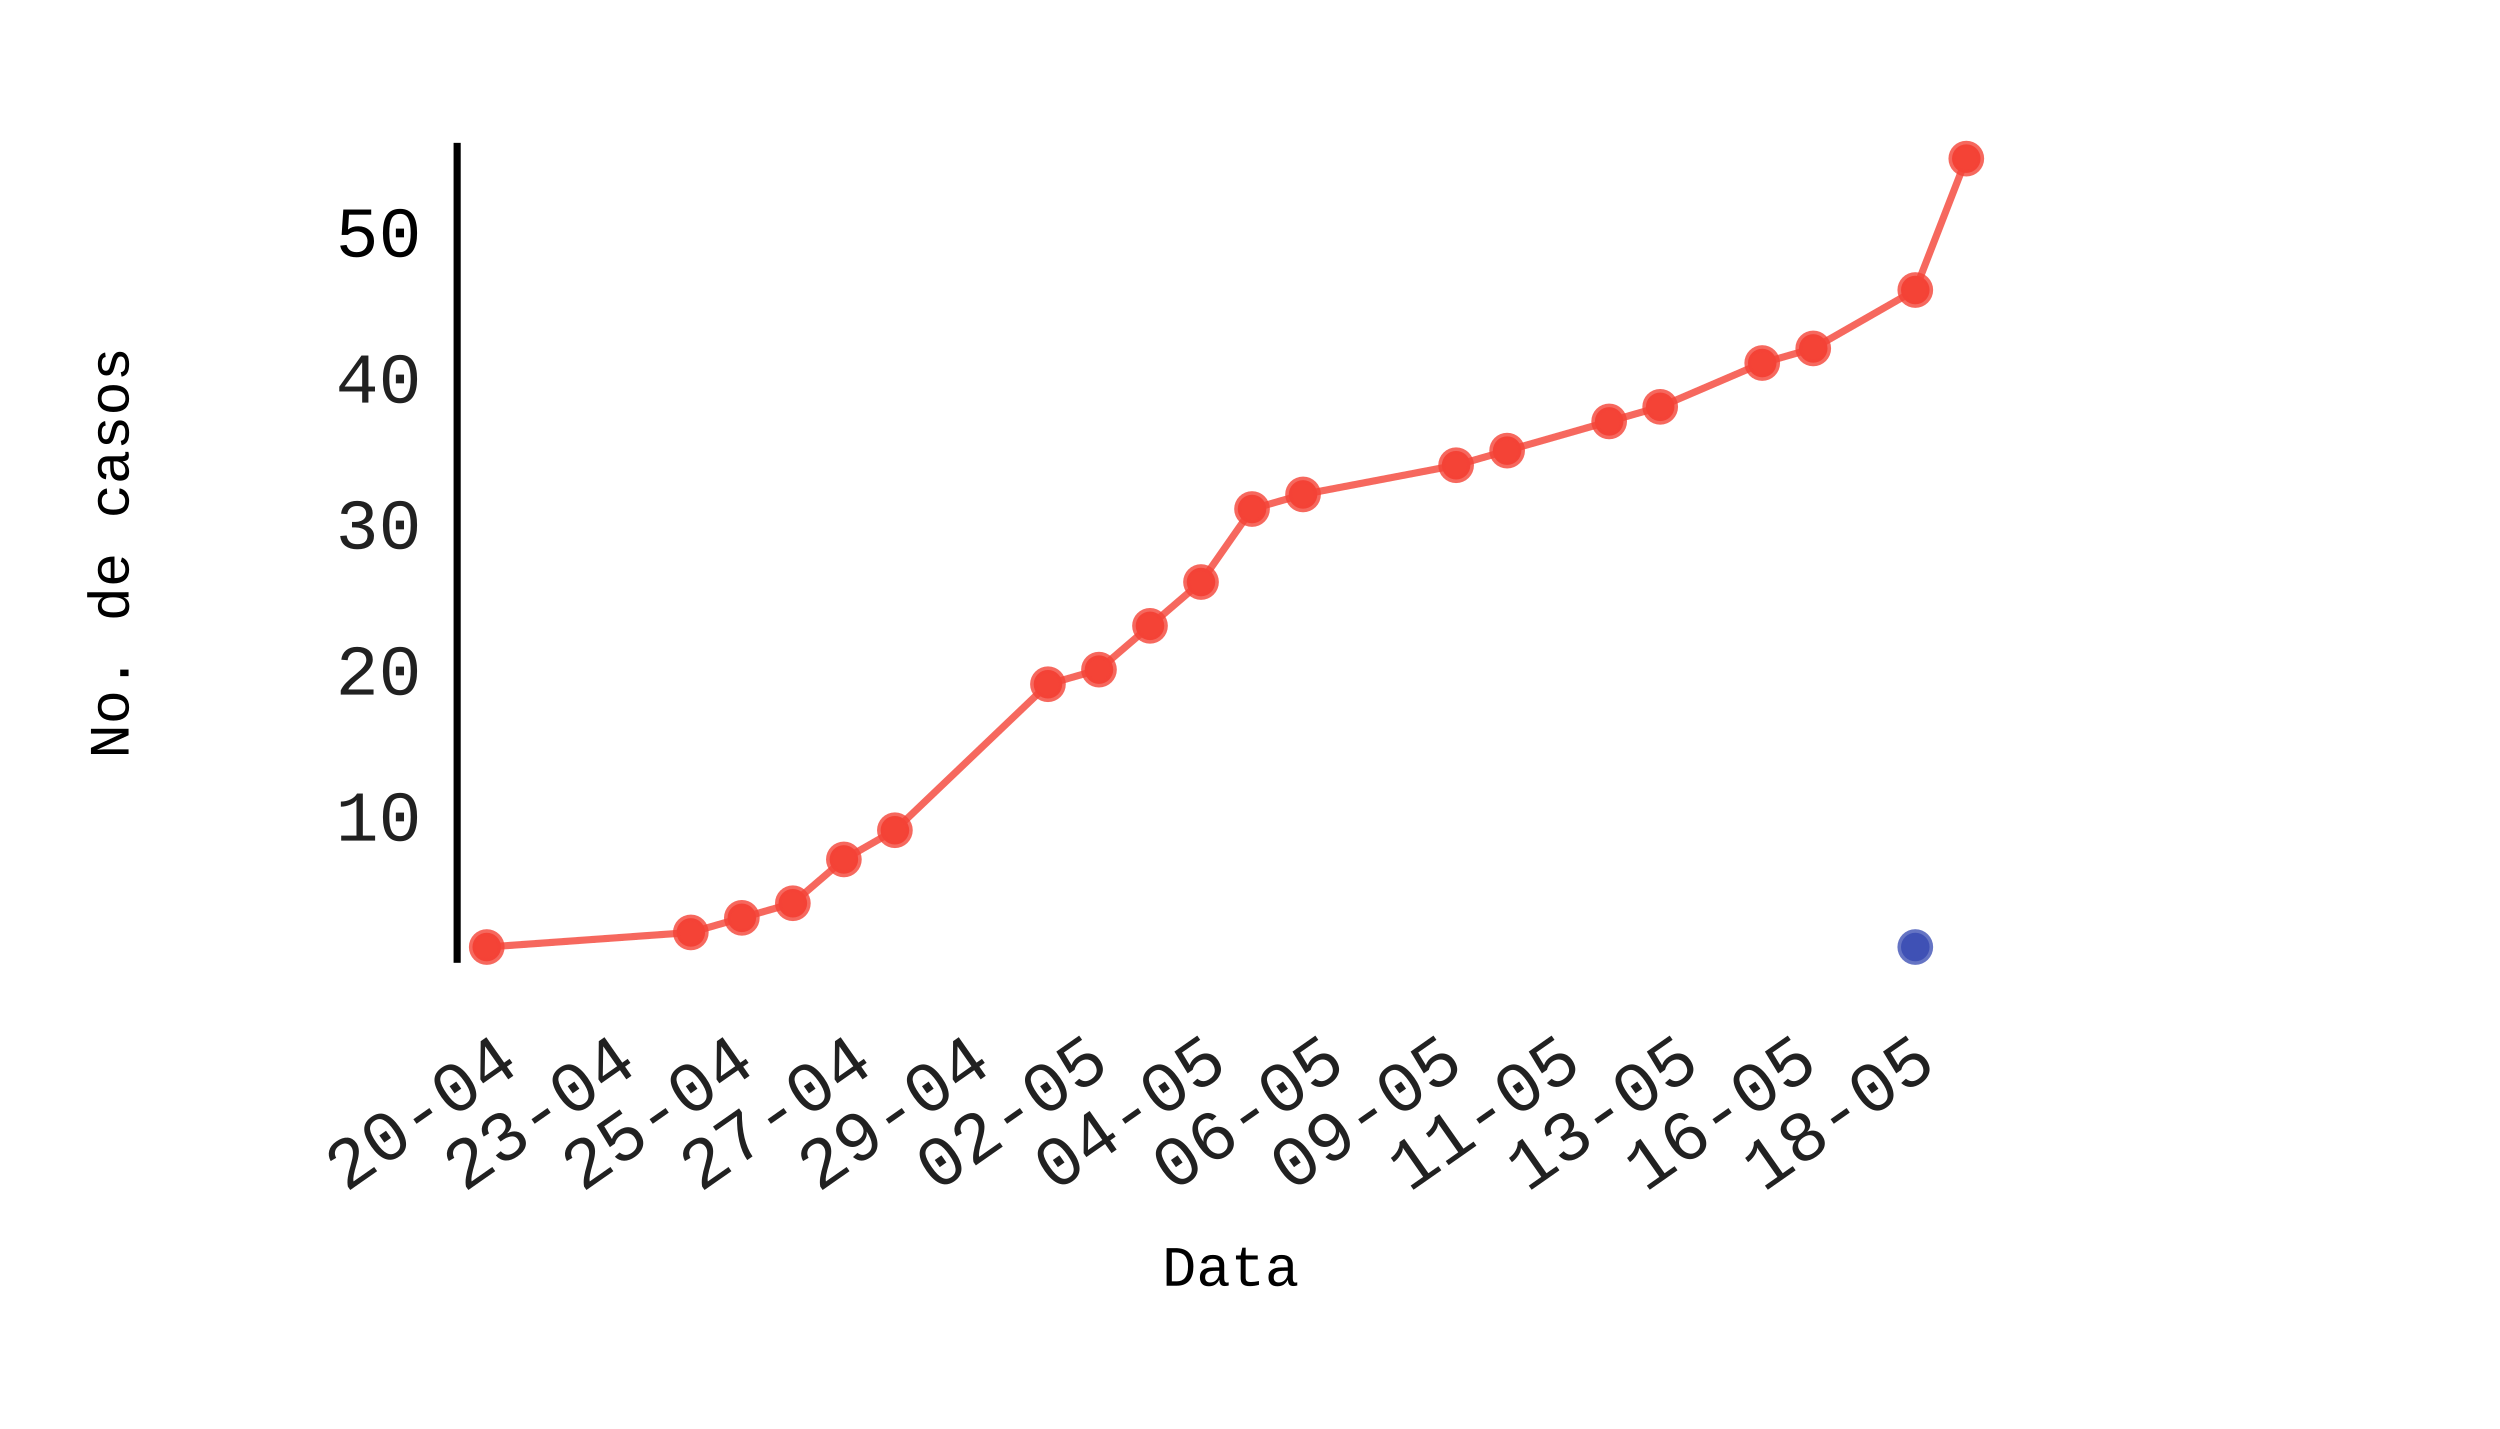
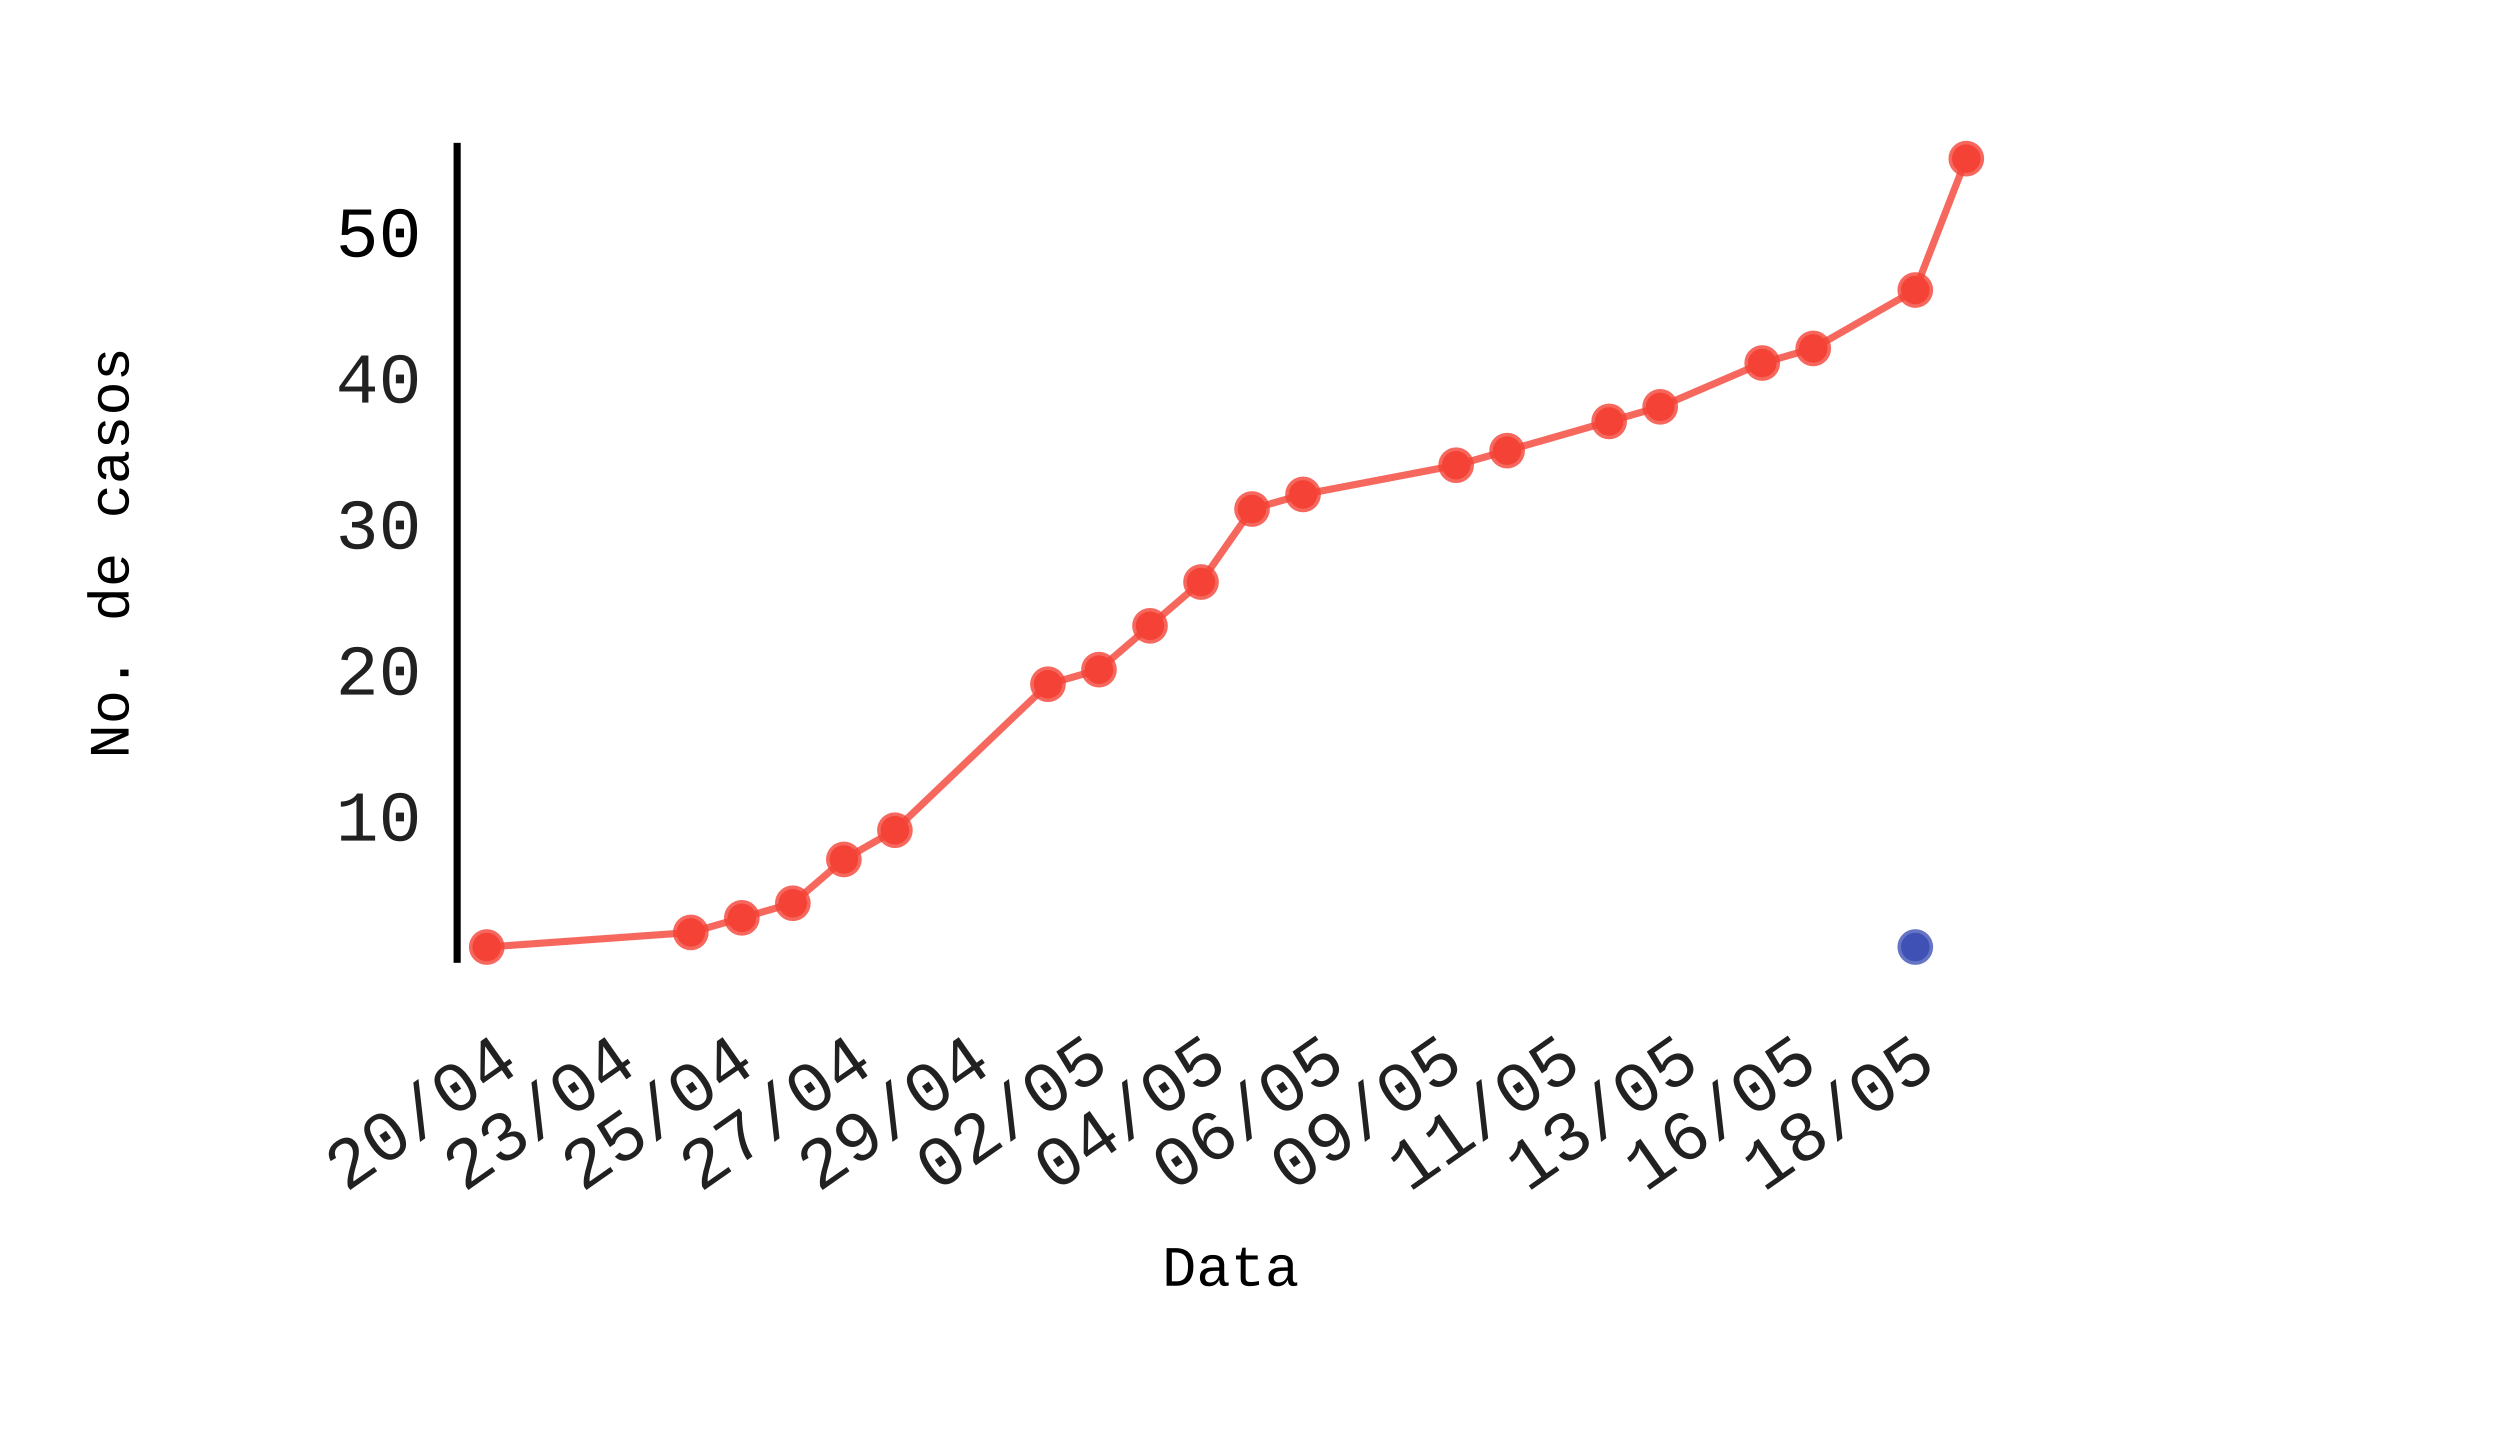
- <svg xmlns="http://www.w3.org/2000/svg" id="chart-bfed8752-8317-4de2-8dd5-8639da4cb82d" class="pygal-chart" viewBox="0 0 350 200" width="350" height="200">
+ <svg xmlns="http://www.w3.org/2000/svg" id="chart-1e7b0001-872a-47d5-9413-6698f87ad193" class="pygal-chart" viewBox="0 0 350 200" width="350" height="200">
  <defs>
-     <style type="text/css">#chart-bfed8752-8317-4de2-8dd5-8639da4cb82d{-webkit-user-select:none;-webkit-font-smoothing:antialiased;font-family:Consolas,"Liberation Mono",Menlo,Courier,monospace}#chart-bfed8752-8317-4de2-8dd5-8639da4cb82d .title{font-family:Consolas,"Liberation Mono",Menlo,Courier,monospace;font-size:8px}#chart-bfed8752-8317-4de2-8dd5-8639da4cb82d .legends .legend text{font-family:Consolas,"Liberation Mono",Menlo,Courier,monospace;font-size:14px}#chart-bfed8752-8317-4de2-8dd5-8639da4cb82d .axis text{font-family:Consolas,"Liberation Mono",Menlo,Courier,monospace;font-size:10px}#chart-bfed8752-8317-4de2-8dd5-8639da4cb82d .axis text.major{font-family:Consolas,"Liberation Mono",Menlo,Courier,monospace;font-size:10px}#chart-bfed8752-8317-4de2-8dd5-8639da4cb82d .text-overlay text.value{font-family:Consolas,"Liberation Mono",Menlo,Courier,monospace;font-size:16px}#chart-bfed8752-8317-4de2-8dd5-8639da4cb82d .text-overlay text.label{font-family:Consolas,"Liberation Mono",Menlo,Courier,monospace;font-size:10px}#chart-bfed8752-8317-4de2-8dd5-8639da4cb82d .tooltip{font-family:Consolas,"Liberation Mono",Menlo,Courier,monospace;font-size:14px}#chart-bfed8752-8317-4de2-8dd5-8639da4cb82d text.no_data{font-family:Consolas,"Liberation Mono",Menlo,Courier,monospace;font-size:64px}
- #chart-bfed8752-8317-4de2-8dd5-8639da4cb82d{background-color:transparent}#chart-bfed8752-8317-4de2-8dd5-8639da4cb82d path,#chart-bfed8752-8317-4de2-8dd5-8639da4cb82d line,#chart-bfed8752-8317-4de2-8dd5-8639da4cb82d rect,#chart-bfed8752-8317-4de2-8dd5-8639da4cb82d circle{-webkit-transition:150ms;-moz-transition:150ms;transition:150ms}#chart-bfed8752-8317-4de2-8dd5-8639da4cb82d .graph &gt; .background{fill:transparent}#chart-bfed8752-8317-4de2-8dd5-8639da4cb82d .plot &gt; .background{fill:rgba(255,255,255,1)}#chart-bfed8752-8317-4de2-8dd5-8639da4cb82d .graph{fill:rgba(0,0,0,.87)}#chart-bfed8752-8317-4de2-8dd5-8639da4cb82d text.no_data{fill:rgba(0,0,0,1)}#chart-bfed8752-8317-4de2-8dd5-8639da4cb82d .title{fill:rgba(0,0,0,1)}#chart-bfed8752-8317-4de2-8dd5-8639da4cb82d .legends .legend text{fill:rgba(0,0,0,.87)}#chart-bfed8752-8317-4de2-8dd5-8639da4cb82d .legends .legend:hover text{fill:rgba(0,0,0,1)}#chart-bfed8752-8317-4de2-8dd5-8639da4cb82d .axis .line{stroke:rgba(0,0,0,1)}#chart-bfed8752-8317-4de2-8dd5-8639da4cb82d .axis .guide.line{stroke:rgba(0,0,0,.54)}#chart-bfed8752-8317-4de2-8dd5-8639da4cb82d .axis .major.line{stroke:rgba(0,0,0,.87)}#chart-bfed8752-8317-4de2-8dd5-8639da4cb82d .axis text.major{fill:rgba(0,0,0,1)}#chart-bfed8752-8317-4de2-8dd5-8639da4cb82d .axis.y .guides:hover .guide.line,#chart-bfed8752-8317-4de2-8dd5-8639da4cb82d .line-graph .axis.x .guides:hover .guide.line,#chart-bfed8752-8317-4de2-8dd5-8639da4cb82d .stackedline-graph .axis.x .guides:hover .guide.line,#chart-bfed8752-8317-4de2-8dd5-8639da4cb82d .xy-graph .axis.x .guides:hover .guide.line{stroke:rgba(0,0,0,1)}#chart-bfed8752-8317-4de2-8dd5-8639da4cb82d .axis .guides:hover text{fill:rgba(0,0,0,1)}#chart-bfed8752-8317-4de2-8dd5-8639da4cb82d .reactive{fill-opacity:.7;stroke-opacity:.8}#chart-bfed8752-8317-4de2-8dd5-8639da4cb82d .ci{stroke:rgba(0,0,0,.87)}#chart-bfed8752-8317-4de2-8dd5-8639da4cb82d .reactive.active,#chart-bfed8752-8317-4de2-8dd5-8639da4cb82d .active .reactive{fill-opacity:.8;stroke-opacity:.9;stroke-width:4}#chart-bfed8752-8317-4de2-8dd5-8639da4cb82d .ci .reactive.active{stroke-width:1.5}#chart-bfed8752-8317-4de2-8dd5-8639da4cb82d .series text{fill:rgba(0,0,0,1)}#chart-bfed8752-8317-4de2-8dd5-8639da4cb82d .tooltip rect{fill:rgba(255,255,255,1);stroke:rgba(0,0,0,1);-webkit-transition:opacity 150ms;-moz-transition:opacity 150ms;transition:opacity 150ms}#chart-bfed8752-8317-4de2-8dd5-8639da4cb82d .tooltip .label{fill:rgba(0,0,0,.87)}#chart-bfed8752-8317-4de2-8dd5-8639da4cb82d .tooltip .label{fill:rgba(0,0,0,.87)}#chart-bfed8752-8317-4de2-8dd5-8639da4cb82d .tooltip .legend{font-size:.8em;fill:rgba(0,0,0,.54)}#chart-bfed8752-8317-4de2-8dd5-8639da4cb82d .tooltip .x_label{font-size:.6em;fill:rgba(0,0,0,1)}#chart-bfed8752-8317-4de2-8dd5-8639da4cb82d .tooltip .xlink{font-size:.5em;text-decoration:underline}#chart-bfed8752-8317-4de2-8dd5-8639da4cb82d .tooltip .value{font-size:1.5em}#chart-bfed8752-8317-4de2-8dd5-8639da4cb82d .bound{font-size:.5em}#chart-bfed8752-8317-4de2-8dd5-8639da4cb82d .max-value{font-size:.75em;fill:rgba(0,0,0,.54)}#chart-bfed8752-8317-4de2-8dd5-8639da4cb82d .map-element{fill:rgba(255,255,255,1);stroke:rgba(0,0,0,.54) !important}#chart-bfed8752-8317-4de2-8dd5-8639da4cb82d .map-element .reactive{fill-opacity:inherit;stroke-opacity:inherit}#chart-bfed8752-8317-4de2-8dd5-8639da4cb82d .color-0,#chart-bfed8752-8317-4de2-8dd5-8639da4cb82d .color-0 a:visited{stroke:#F44336;fill:#F44336}#chart-bfed8752-8317-4de2-8dd5-8639da4cb82d .color-1,#chart-bfed8752-8317-4de2-8dd5-8639da4cb82d .color-1 a:visited{stroke:#3F51B5;fill:#3F51B5}#chart-bfed8752-8317-4de2-8dd5-8639da4cb82d .text-overlay .color-0 text{fill:black}#chart-bfed8752-8317-4de2-8dd5-8639da4cb82d .text-overlay .color-1 text{fill:black}
- #chart-bfed8752-8317-4de2-8dd5-8639da4cb82d text.no_data{text-anchor:middle}#chart-bfed8752-8317-4de2-8dd5-8639da4cb82d .guide.line{fill:none}#chart-bfed8752-8317-4de2-8dd5-8639da4cb82d .centered{text-anchor:middle}#chart-bfed8752-8317-4de2-8dd5-8639da4cb82d .title{text-anchor:middle}#chart-bfed8752-8317-4de2-8dd5-8639da4cb82d .legends .legend text{fill-opacity:1}#chart-bfed8752-8317-4de2-8dd5-8639da4cb82d .axis.x text{text-anchor:middle}#chart-bfed8752-8317-4de2-8dd5-8639da4cb82d .axis.x:not(.web) text[transform]{text-anchor:start}#chart-bfed8752-8317-4de2-8dd5-8639da4cb82d .axis.x:not(.web) text[transform].backwards{text-anchor:end}#chart-bfed8752-8317-4de2-8dd5-8639da4cb82d .axis.y text{text-anchor:end}#chart-bfed8752-8317-4de2-8dd5-8639da4cb82d .axis.y text[transform].backwards{text-anchor:start}#chart-bfed8752-8317-4de2-8dd5-8639da4cb82d .axis.y2 text{text-anchor:start}#chart-bfed8752-8317-4de2-8dd5-8639da4cb82d .axis.y2 text[transform].backwards{text-anchor:end}#chart-bfed8752-8317-4de2-8dd5-8639da4cb82d .axis .guide.line{stroke-dasharray:4,4}#chart-bfed8752-8317-4de2-8dd5-8639da4cb82d .axis .major.guide.line{stroke-dasharray:6,6}#chart-bfed8752-8317-4de2-8dd5-8639da4cb82d .horizontal .axis.y .guide.line,#chart-bfed8752-8317-4de2-8dd5-8639da4cb82d .horizontal .axis.y2 .guide.line,#chart-bfed8752-8317-4de2-8dd5-8639da4cb82d .vertical .axis.x .guide.line{opacity:0}#chart-bfed8752-8317-4de2-8dd5-8639da4cb82d .horizontal .axis.always_show .guide.line,#chart-bfed8752-8317-4de2-8dd5-8639da4cb82d .vertical .axis.always_show .guide.line{opacity:1 !important}#chart-bfed8752-8317-4de2-8dd5-8639da4cb82d .axis.y .guides:hover .guide.line,#chart-bfed8752-8317-4de2-8dd5-8639da4cb82d .axis.y2 .guides:hover .guide.line,#chart-bfed8752-8317-4de2-8dd5-8639da4cb82d .axis.x .guides:hover .guide.line{opacity:1}#chart-bfed8752-8317-4de2-8dd5-8639da4cb82d .axis .guides:hover text{opacity:1}#chart-bfed8752-8317-4de2-8dd5-8639da4cb82d .nofill{fill:none}#chart-bfed8752-8317-4de2-8dd5-8639da4cb82d .subtle-fill{fill-opacity:.2}#chart-bfed8752-8317-4de2-8dd5-8639da4cb82d .dot{stroke-width:1px;fill-opacity:1}#chart-bfed8752-8317-4de2-8dd5-8639da4cb82d .dot.active{stroke-width:5px}#chart-bfed8752-8317-4de2-8dd5-8639da4cb82d .dot.negative{fill:transparent}#chart-bfed8752-8317-4de2-8dd5-8639da4cb82d text,#chart-bfed8752-8317-4de2-8dd5-8639da4cb82d tspan{stroke:none !important}#chart-bfed8752-8317-4de2-8dd5-8639da4cb82d .series text.active{opacity:1}#chart-bfed8752-8317-4de2-8dd5-8639da4cb82d .tooltip rect{fill-opacity:.95;stroke-width:.5}#chart-bfed8752-8317-4de2-8dd5-8639da4cb82d .tooltip text{fill-opacity:1}#chart-bfed8752-8317-4de2-8dd5-8639da4cb82d .showable{visibility:hidden}#chart-bfed8752-8317-4de2-8dd5-8639da4cb82d .showable.shown{visibility:visible}#chart-bfed8752-8317-4de2-8dd5-8639da4cb82d .gauge-background{fill:rgba(229,229,229,1);stroke:none}#chart-bfed8752-8317-4de2-8dd5-8639da4cb82d .bg-lines{stroke:transparent;stroke-width:2px}</style>
+     <style type="text/css">#chart-1e7b0001-872a-47d5-9413-6698f87ad193{-webkit-user-select:none;-webkit-font-smoothing:antialiased;font-family:Consolas,"Liberation Mono",Menlo,Courier,monospace}#chart-1e7b0001-872a-47d5-9413-6698f87ad193 .title{font-family:Consolas,"Liberation Mono",Menlo,Courier,monospace;font-size:8px}#chart-1e7b0001-872a-47d5-9413-6698f87ad193 .legends .legend text{font-family:Consolas,"Liberation Mono",Menlo,Courier,monospace;font-size:14px}#chart-1e7b0001-872a-47d5-9413-6698f87ad193 .axis text{font-family:Consolas,"Liberation Mono",Menlo,Courier,monospace;font-size:10px}#chart-1e7b0001-872a-47d5-9413-6698f87ad193 .axis text.major{font-family:Consolas,"Liberation Mono",Menlo,Courier,monospace;font-size:10px}#chart-1e7b0001-872a-47d5-9413-6698f87ad193 .text-overlay text.value{font-family:Consolas,"Liberation Mono",Menlo,Courier,monospace;font-size:16px}#chart-1e7b0001-872a-47d5-9413-6698f87ad193 .text-overlay text.label{font-family:Consolas,"Liberation Mono",Menlo,Courier,monospace;font-size:10px}#chart-1e7b0001-872a-47d5-9413-6698f87ad193 .tooltip{font-family:Consolas,"Liberation Mono",Menlo,Courier,monospace;font-size:14px}#chart-1e7b0001-872a-47d5-9413-6698f87ad193 text.no_data{font-family:Consolas,"Liberation Mono",Menlo,Courier,monospace;font-size:64px}
+ #chart-1e7b0001-872a-47d5-9413-6698f87ad193{background-color:transparent}#chart-1e7b0001-872a-47d5-9413-6698f87ad193 path,#chart-1e7b0001-872a-47d5-9413-6698f87ad193 line,#chart-1e7b0001-872a-47d5-9413-6698f87ad193 rect,#chart-1e7b0001-872a-47d5-9413-6698f87ad193 circle{-webkit-transition:150ms;-moz-transition:150ms;transition:150ms}#chart-1e7b0001-872a-47d5-9413-6698f87ad193 .graph &gt; .background{fill:transparent}#chart-1e7b0001-872a-47d5-9413-6698f87ad193 .plot &gt; .background{fill:rgba(255,255,255,1)}#chart-1e7b0001-872a-47d5-9413-6698f87ad193 .graph{fill:rgba(0,0,0,.87)}#chart-1e7b0001-872a-47d5-9413-6698f87ad193 text.no_data{fill:rgba(0,0,0,1)}#chart-1e7b0001-872a-47d5-9413-6698f87ad193 .title{fill:rgba(0,0,0,1)}#chart-1e7b0001-872a-47d5-9413-6698f87ad193 .legends .legend text{fill:rgba(0,0,0,.87)}#chart-1e7b0001-872a-47d5-9413-6698f87ad193 .legends .legend:hover text{fill:rgba(0,0,0,1)}#chart-1e7b0001-872a-47d5-9413-6698f87ad193 .axis .line{stroke:rgba(0,0,0,1)}#chart-1e7b0001-872a-47d5-9413-6698f87ad193 .axis .guide.line{stroke:rgba(0,0,0,.54)}#chart-1e7b0001-872a-47d5-9413-6698f87ad193 .axis .major.line{stroke:rgba(0,0,0,.87)}#chart-1e7b0001-872a-47d5-9413-6698f87ad193 .axis text.major{fill:rgba(0,0,0,1)}#chart-1e7b0001-872a-47d5-9413-6698f87ad193 .axis.y .guides:hover .guide.line,#chart-1e7b0001-872a-47d5-9413-6698f87ad193 .line-graph .axis.x .guides:hover .guide.line,#chart-1e7b0001-872a-47d5-9413-6698f87ad193 .stackedline-graph .axis.x .guides:hover .guide.line,#chart-1e7b0001-872a-47d5-9413-6698f87ad193 .xy-graph .axis.x .guides:hover .guide.line{stroke:rgba(0,0,0,1)}#chart-1e7b0001-872a-47d5-9413-6698f87ad193 .axis .guides:hover text{fill:rgba(0,0,0,1)}#chart-1e7b0001-872a-47d5-9413-6698f87ad193 .reactive{fill-opacity:.7;stroke-opacity:.8}#chart-1e7b0001-872a-47d5-9413-6698f87ad193 .ci{stroke:rgba(0,0,0,.87)}#chart-1e7b0001-872a-47d5-9413-6698f87ad193 .reactive.active,#chart-1e7b0001-872a-47d5-9413-6698f87ad193 .active .reactive{fill-opacity:.8;stroke-opacity:.9;stroke-width:4}#chart-1e7b0001-872a-47d5-9413-6698f87ad193 .ci .reactive.active{stroke-width:1.5}#chart-1e7b0001-872a-47d5-9413-6698f87ad193 .series text{fill:rgba(0,0,0,1)}#chart-1e7b0001-872a-47d5-9413-6698f87ad193 .tooltip rect{fill:rgba(255,255,255,1);stroke:rgba(0,0,0,1);-webkit-transition:opacity 150ms;-moz-transition:opacity 150ms;transition:opacity 150ms}#chart-1e7b0001-872a-47d5-9413-6698f87ad193 .tooltip .label{fill:rgba(0,0,0,.87)}#chart-1e7b0001-872a-47d5-9413-6698f87ad193 .tooltip .label{fill:rgba(0,0,0,.87)}#chart-1e7b0001-872a-47d5-9413-6698f87ad193 .tooltip .legend{font-size:.8em;fill:rgba(0,0,0,.54)}#chart-1e7b0001-872a-47d5-9413-6698f87ad193 .tooltip .x_label{font-size:.6em;fill:rgba(0,0,0,1)}#chart-1e7b0001-872a-47d5-9413-6698f87ad193 .tooltip .xlink{font-size:.5em;text-decoration:underline}#chart-1e7b0001-872a-47d5-9413-6698f87ad193 .tooltip .value{font-size:1.5em}#chart-1e7b0001-872a-47d5-9413-6698f87ad193 .bound{font-size:.5em}#chart-1e7b0001-872a-47d5-9413-6698f87ad193 .max-value{font-size:.75em;fill:rgba(0,0,0,.54)}#chart-1e7b0001-872a-47d5-9413-6698f87ad193 .map-element{fill:rgba(255,255,255,1);stroke:rgba(0,0,0,.54) !important}#chart-1e7b0001-872a-47d5-9413-6698f87ad193 .map-element .reactive{fill-opacity:inherit;stroke-opacity:inherit}#chart-1e7b0001-872a-47d5-9413-6698f87ad193 .color-0,#chart-1e7b0001-872a-47d5-9413-6698f87ad193 .color-0 a:visited{stroke:#F44336;fill:#F44336}#chart-1e7b0001-872a-47d5-9413-6698f87ad193 .color-1,#chart-1e7b0001-872a-47d5-9413-6698f87ad193 .color-1 a:visited{stroke:#3F51B5;fill:#3F51B5}#chart-1e7b0001-872a-47d5-9413-6698f87ad193 .text-overlay .color-0 text{fill:black}#chart-1e7b0001-872a-47d5-9413-6698f87ad193 .text-overlay .color-1 text{fill:black}
+ #chart-1e7b0001-872a-47d5-9413-6698f87ad193 text.no_data{text-anchor:middle}#chart-1e7b0001-872a-47d5-9413-6698f87ad193 .guide.line{fill:none}#chart-1e7b0001-872a-47d5-9413-6698f87ad193 .centered{text-anchor:middle}#chart-1e7b0001-872a-47d5-9413-6698f87ad193 .title{text-anchor:middle}#chart-1e7b0001-872a-47d5-9413-6698f87ad193 .legends .legend text{fill-opacity:1}#chart-1e7b0001-872a-47d5-9413-6698f87ad193 .axis.x text{text-anchor:middle}#chart-1e7b0001-872a-47d5-9413-6698f87ad193 .axis.x:not(.web) text[transform]{text-anchor:start}#chart-1e7b0001-872a-47d5-9413-6698f87ad193 .axis.x:not(.web) text[transform].backwards{text-anchor:end}#chart-1e7b0001-872a-47d5-9413-6698f87ad193 .axis.y text{text-anchor:end}#chart-1e7b0001-872a-47d5-9413-6698f87ad193 .axis.y text[transform].backwards{text-anchor:start}#chart-1e7b0001-872a-47d5-9413-6698f87ad193 .axis.y2 text{text-anchor:start}#chart-1e7b0001-872a-47d5-9413-6698f87ad193 .axis.y2 text[transform].backwards{text-anchor:end}#chart-1e7b0001-872a-47d5-9413-6698f87ad193 .axis .guide.line{stroke-dasharray:4,4}#chart-1e7b0001-872a-47d5-9413-6698f87ad193 .axis .major.guide.line{stroke-dasharray:6,6}#chart-1e7b0001-872a-47d5-9413-6698f87ad193 .horizontal .axis.y .guide.line,#chart-1e7b0001-872a-47d5-9413-6698f87ad193 .horizontal .axis.y2 .guide.line,#chart-1e7b0001-872a-47d5-9413-6698f87ad193 .vertical .axis.x .guide.line{opacity:0}#chart-1e7b0001-872a-47d5-9413-6698f87ad193 .horizontal .axis.always_show .guide.line,#chart-1e7b0001-872a-47d5-9413-6698f87ad193 .vertical .axis.always_show .guide.line{opacity:1 !important}#chart-1e7b0001-872a-47d5-9413-6698f87ad193 .axis.y .guides:hover .guide.line,#chart-1e7b0001-872a-47d5-9413-6698f87ad193 .axis.y2 .guides:hover .guide.line,#chart-1e7b0001-872a-47d5-9413-6698f87ad193 .axis.x .guides:hover .guide.line{opacity:1}#chart-1e7b0001-872a-47d5-9413-6698f87ad193 .axis .guides:hover text{opacity:1}#chart-1e7b0001-872a-47d5-9413-6698f87ad193 .nofill{fill:none}#chart-1e7b0001-872a-47d5-9413-6698f87ad193 .subtle-fill{fill-opacity:.2}#chart-1e7b0001-872a-47d5-9413-6698f87ad193 .dot{stroke-width:1px;fill-opacity:1}#chart-1e7b0001-872a-47d5-9413-6698f87ad193 .dot.active{stroke-width:5px}#chart-1e7b0001-872a-47d5-9413-6698f87ad193 .dot.negative{fill:transparent}#chart-1e7b0001-872a-47d5-9413-6698f87ad193 text,#chart-1e7b0001-872a-47d5-9413-6698f87ad193 tspan{stroke:none !important}#chart-1e7b0001-872a-47d5-9413-6698f87ad193 .series text.active{opacity:1}#chart-1e7b0001-872a-47d5-9413-6698f87ad193 .tooltip rect{fill-opacity:.95;stroke-width:.5}#chart-1e7b0001-872a-47d5-9413-6698f87ad193 .tooltip text{fill-opacity:1}#chart-1e7b0001-872a-47d5-9413-6698f87ad193 .showable{visibility:hidden}#chart-1e7b0001-872a-47d5-9413-6698f87ad193 .showable.shown{visibility:visible}#chart-1e7b0001-872a-47d5-9413-6698f87ad193 .gauge-background{fill:rgba(229,229,229,1);stroke:none}#chart-1e7b0001-872a-47d5-9413-6698f87ad193 .bg-lines{stroke:transparent;stroke-width:2px}</style>
  </defs>
  <g class="graph datetimeline-graph vertical">
    <rect x="0" y="0" width="350" height="200" class="background" />
    <g transform="translate(64, 20)" class="plot">
      <rect x="0" y="0" width="215.425" height="114.793" class="background" />
      <g class="axis y">
        <g class="guides">
          <text x="-5" y="97.689" class="">10</text>
        </g>
        <g class="guides">
          <text x="-5" y="77.249" class="">20</text>
        </g>
        <g class="guides">
          <text x="-5" y="56.808" class="">30</text>
        </g>
        <g class="guides">
          <text x="-5" y="36.368" class="">40</text>
        </g>
        <g class="guides">
          <text x="-5" y="15.928" class="major">50</text>
        </g>
      </g>
      <g class="axis x">
        <path d="M0 0 v114.793" class="line" />
        <g class="guides">
          <path d="M9.037 0 v114.793" class="guide line" />
-           <text x="9.037" y="129.793" class="backwards" transform="rotate(325 9.036906 129.7927)">20-04</text>
+           <text x="9.037" y="129.793" class="backwards" transform="rotate(325 9.036906 129.7927)">20/04</text>
        </g>
        <g class="guides">
          <path d="M25.571 0 v114.793" class="guide line" />
-           <text x="25.571" y="129.793" class="backwards" transform="rotate(325 25.57106 129.7927)">23-04</text>
+           <text x="25.571" y="129.793" class="backwards" transform="rotate(325 25.57106 129.7927)">23/04</text>
        </g>
        <g class="guides">
          <path d="M42.105 0 v114.793" class="guide line" />
-           <text x="42.105" y="129.793" class="backwards" transform="rotate(325 42.10521 129.7927)">25-04</text>
+           <text x="42.105" y="129.793" class="backwards" transform="rotate(325 42.10521 129.7927)">25/04</text>
        </g>
        <g class="guides">
          <path d="M58.639 0 v114.793" class="guide line" />
-           <text x="58.639" y="129.793" class="backwards" transform="rotate(325 58.63936 129.7927)">27-04</text>
+           <text x="58.639" y="129.793" class="backwards" transform="rotate(325 58.63936 129.7927)">27/04</text>
        </g>
        <g class="guides">
          <path d="M75.174 0 v114.793" class="guide line" />
-           <text x="75.174" y="129.793" class="backwards" transform="rotate(325 75.17351 129.7927)">29-04</text>
+           <text x="75.174" y="129.793" class="backwards" transform="rotate(325 75.17351 129.7927)">29/04</text>
        </g>
        <g class="guides">
          <path d="M91.708 0 v114.793" class="guide line" />
-           <text x="91.708" y="129.793" class="backwards" transform="rotate(325 91.70766 129.7927)">02-05</text>
+           <text x="91.708" y="129.793" class="backwards" transform="rotate(325 91.70766 129.7927)">02/05</text>
        </g>
        <g class="guides">
          <path d="M108.242 0 v114.793" class="guide line" />
-           <text x="108.242" y="129.793" class="backwards" transform="rotate(325 108.2418 129.7927)">04-05</text>
+           <text x="108.242" y="129.793" class="backwards" transform="rotate(325 108.2418 129.7927)">04/05</text>
        </g>
        <g class="guides">
          <path d="M124.776 0 v114.793" class="guide line" />
-           <text x="124.776" y="129.793" class="backwards" transform="rotate(325 124.776 129.7927)">06-05</text>
+           <text x="124.776" y="129.793" class="backwards" transform="rotate(325 124.776 129.7927)">06/05</text>
        </g>
        <g class="guides">
          <path d="M141.31 0 v114.793" class="guide line" />
-           <text x="141.31" y="129.793" class="backwards" transform="rotate(325 141.3101 129.7927)">09-05</text>
+           <text x="141.31" y="129.793" class="backwards" transform="rotate(325 141.3101 129.7927)">09/05</text>
        </g>
        <g class="guides">
          <path d="M157.844 0 v114.793" class="guide line" />
-           <text x="157.844" y="129.793" class="backwards" transform="rotate(325 157.8443 129.7927)">11-05</text>
+           <text x="157.844" y="129.793" class="backwards" transform="rotate(325 157.8443 129.7927)">11/05</text>
        </g>
        <g class="guides">
          <path d="M174.378 0 v114.793" class="guide line" />
-           <text x="174.378" y="129.793" class="backwards" transform="rotate(325 174.3784 129.7927)">13-05</text>
+           <text x="174.378" y="129.793" class="backwards" transform="rotate(325 174.3784 129.7927)">13/05</text>
        </g>
        <g class="guides">
          <path d="M190.913 0 v114.793" class="guide line" />
-           <text x="190.913" y="129.793" class="backwards" transform="rotate(325 190.9126 129.7927)">16-05</text>
+           <text x="190.913" y="129.793" class="backwards" transform="rotate(325 190.9126 129.7927)">16/05</text>
        </g>
        <g class="guides">
          <path d="M207.447 0 v114.793" class="guide line" />
-           <text x="207.447" y="129.793" class="backwards" transform="rotate(325 207.4467 129.7927)">18-05</text>
+           <text x="207.447" y="129.793" class="backwards" transform="rotate(325 207.4467 129.7927)">18/05</text>
        </g>
      </g>
      <g class="series serie-0 color-0">
        <path d="M4.143 112.585 L32.714 110.541 39.857 108.497 46.999 106.453 54.142 100.321 61.285 96.233 82.713 75.793 89.856 73.749 96.999 67.617 104.141 61.484 111.284 51.264 118.427 49.22 139.855 45.132 146.998 43.088 161.283 39 168.426 36.956 182.712 30.824 189.854 28.78 204.14 20.604 211.283 2.208" class="line reactive nofill" />
      </g>
      <g class="series serie-1 color-1" />
    </g>
    <g class="titles">
      <text x="172.287" y="180.0" class="title">Data</text>
      <text x="0" y="95.396" class="title" transform="rotate(-90 0 77.39635)">No. de casos</text>
    </g>
    <g transform="translate(64, 20)" class="plot overlay">
      <g class="series serie-0 color-0">
        <g class="dots">
          <circle cx="4.143" cy="112.585" r="2" class="dot reactive tooltip-trigger" />
        </g>
        <g class="dots">
          <circle cx="32.714" cy="110.541" r="2" class="dot reactive tooltip-trigger" />
        </g>
        <g class="dots">
          <circle cx="39.857" cy="108.497" r="2" class="dot reactive tooltip-trigger" />
        </g>
        <g class="dots">
          <circle cx="46.999" cy="106.453" r="2" class="dot reactive tooltip-trigger" />
        </g>
        <g class="dots">
          <circle cx="54.142" cy="100.321" r="2" class="dot reactive tooltip-trigger" />
        </g>
        <g class="dots">
          <circle cx="61.285" cy="96.233" r="2" class="dot reactive tooltip-trigger" />
        </g>
        <g class="dots">
          <circle cx="82.713" cy="75.793" r="2" class="dot reactive tooltip-trigger" />
        </g>
        <g class="dots">
          <circle cx="89.856" cy="73.749" r="2" class="dot reactive tooltip-trigger" />
        </g>
        <g class="dots">
          <circle cx="96.999" cy="67.617" r="2" class="dot reactive tooltip-trigger" />
        </g>
        <g class="dots">
          <circle cx="104.141" cy="61.484" r="2" class="dot reactive tooltip-trigger" />
        </g>
        <g class="dots">
          <circle cx="111.284" cy="51.264" r="2" class="dot reactive tooltip-trigger" />
        </g>
        <g class="dots">
          <circle cx="118.427" cy="49.22" r="2" class="dot reactive tooltip-trigger" />
        </g>
        <g class="dots">
          <circle cx="139.855" cy="45.132" r="2" class="dot reactive tooltip-trigger" />
        </g>
        <g class="dots">
          <circle cx="146.998" cy="43.088" r="2" class="dot reactive tooltip-trigger" />
        </g>
        <g class="dots">
          <circle cx="161.283" cy="39" r="2" class="dot reactive tooltip-trigger" />
        </g>
        <g class="dots">
          <circle cx="168.426" cy="36.956" r="2" class="dot reactive tooltip-trigger" />
        </g>
        <g class="dots">
          <circle cx="182.712" cy="30.824" r="2" class="dot reactive tooltip-trigger" />
        </g>
        <g class="dots">
          <circle cx="189.854" cy="28.78" r="2" class="dot reactive tooltip-trigger" />
        </g>
        <g class="dots">
          <circle cx="204.14" cy="20.604" r="2" class="dot reactive tooltip-trigger" />
        </g>
        <g class="dots">
          <circle cx="211.283" cy="2.208" r="2" class="dot reactive tooltip-trigger" />
        </g>
      </g>
      <g class="series serie-1 color-1">
        <g class="dots">
          <circle cx="204.14" cy="112.585" r="2" class="dot reactive tooltip-trigger" />
        </g>
      </g>
    </g>
    <g transform="translate(64, 20)" class="plot text-overlay">
      <g class="series serie-0 color-0" />
      <g class="series serie-1 color-1" />
    </g>
    <g transform="translate(64, 20)" class="plot tooltip-overlay">
      <g transform="translate(0 0)" style="opacity: 0" class="tooltip">
        <rect rx="10" ry="10" width="0" height="0" class="tooltip-box" />
        <g class="text" />
      </g>
    </g>
  </g>
</svg>
